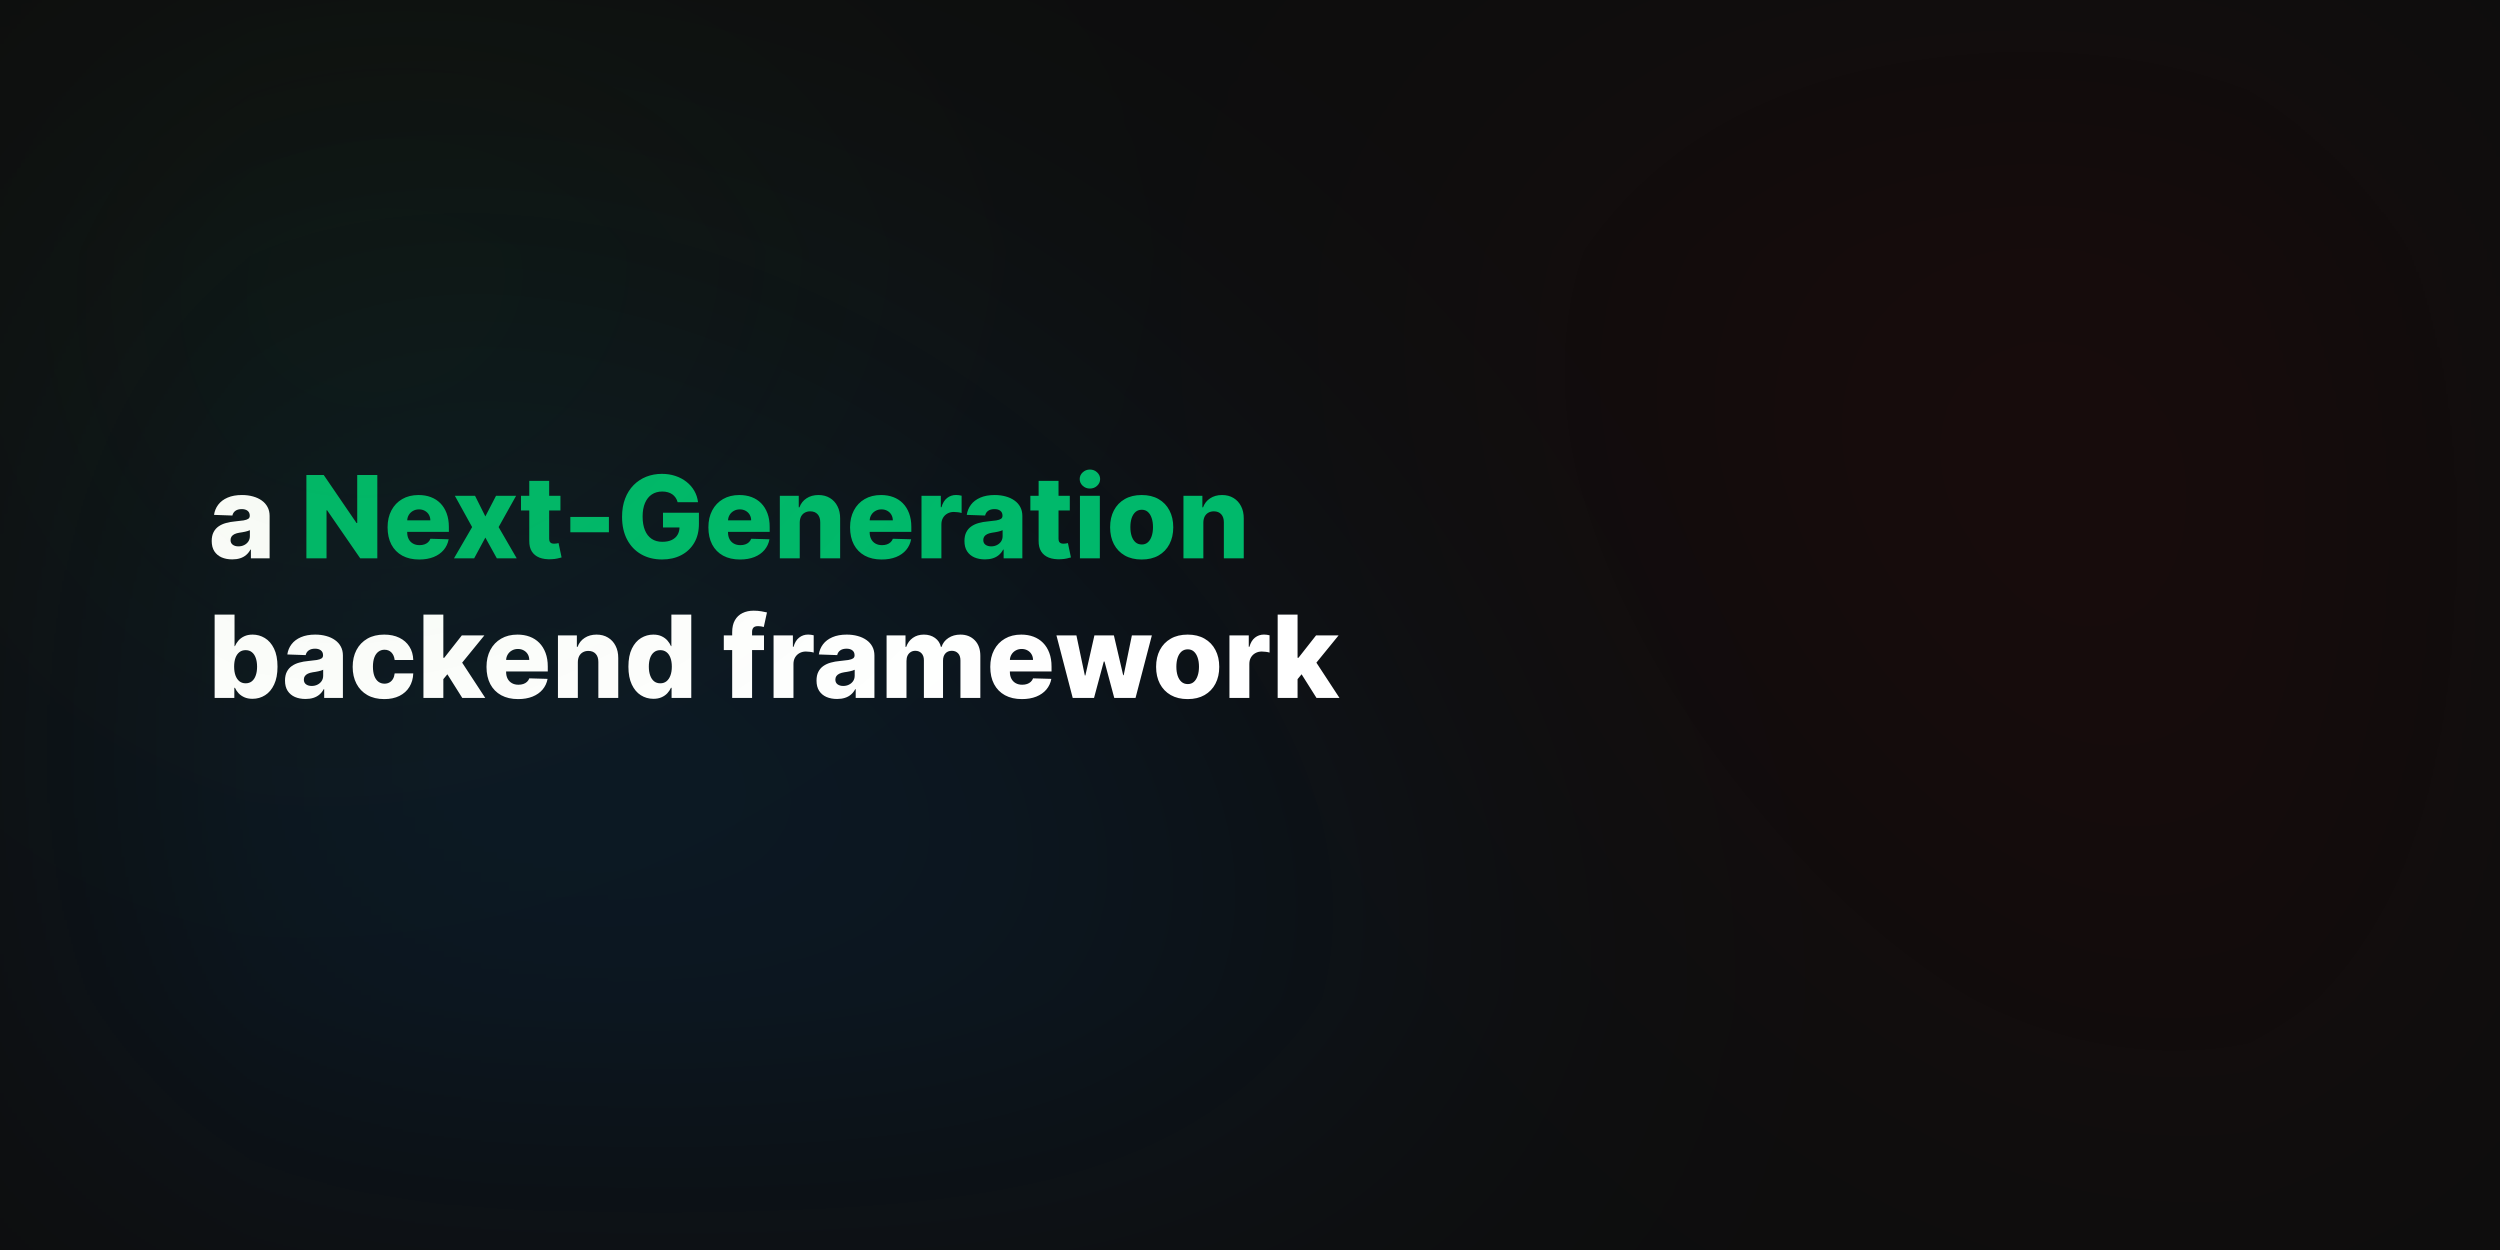
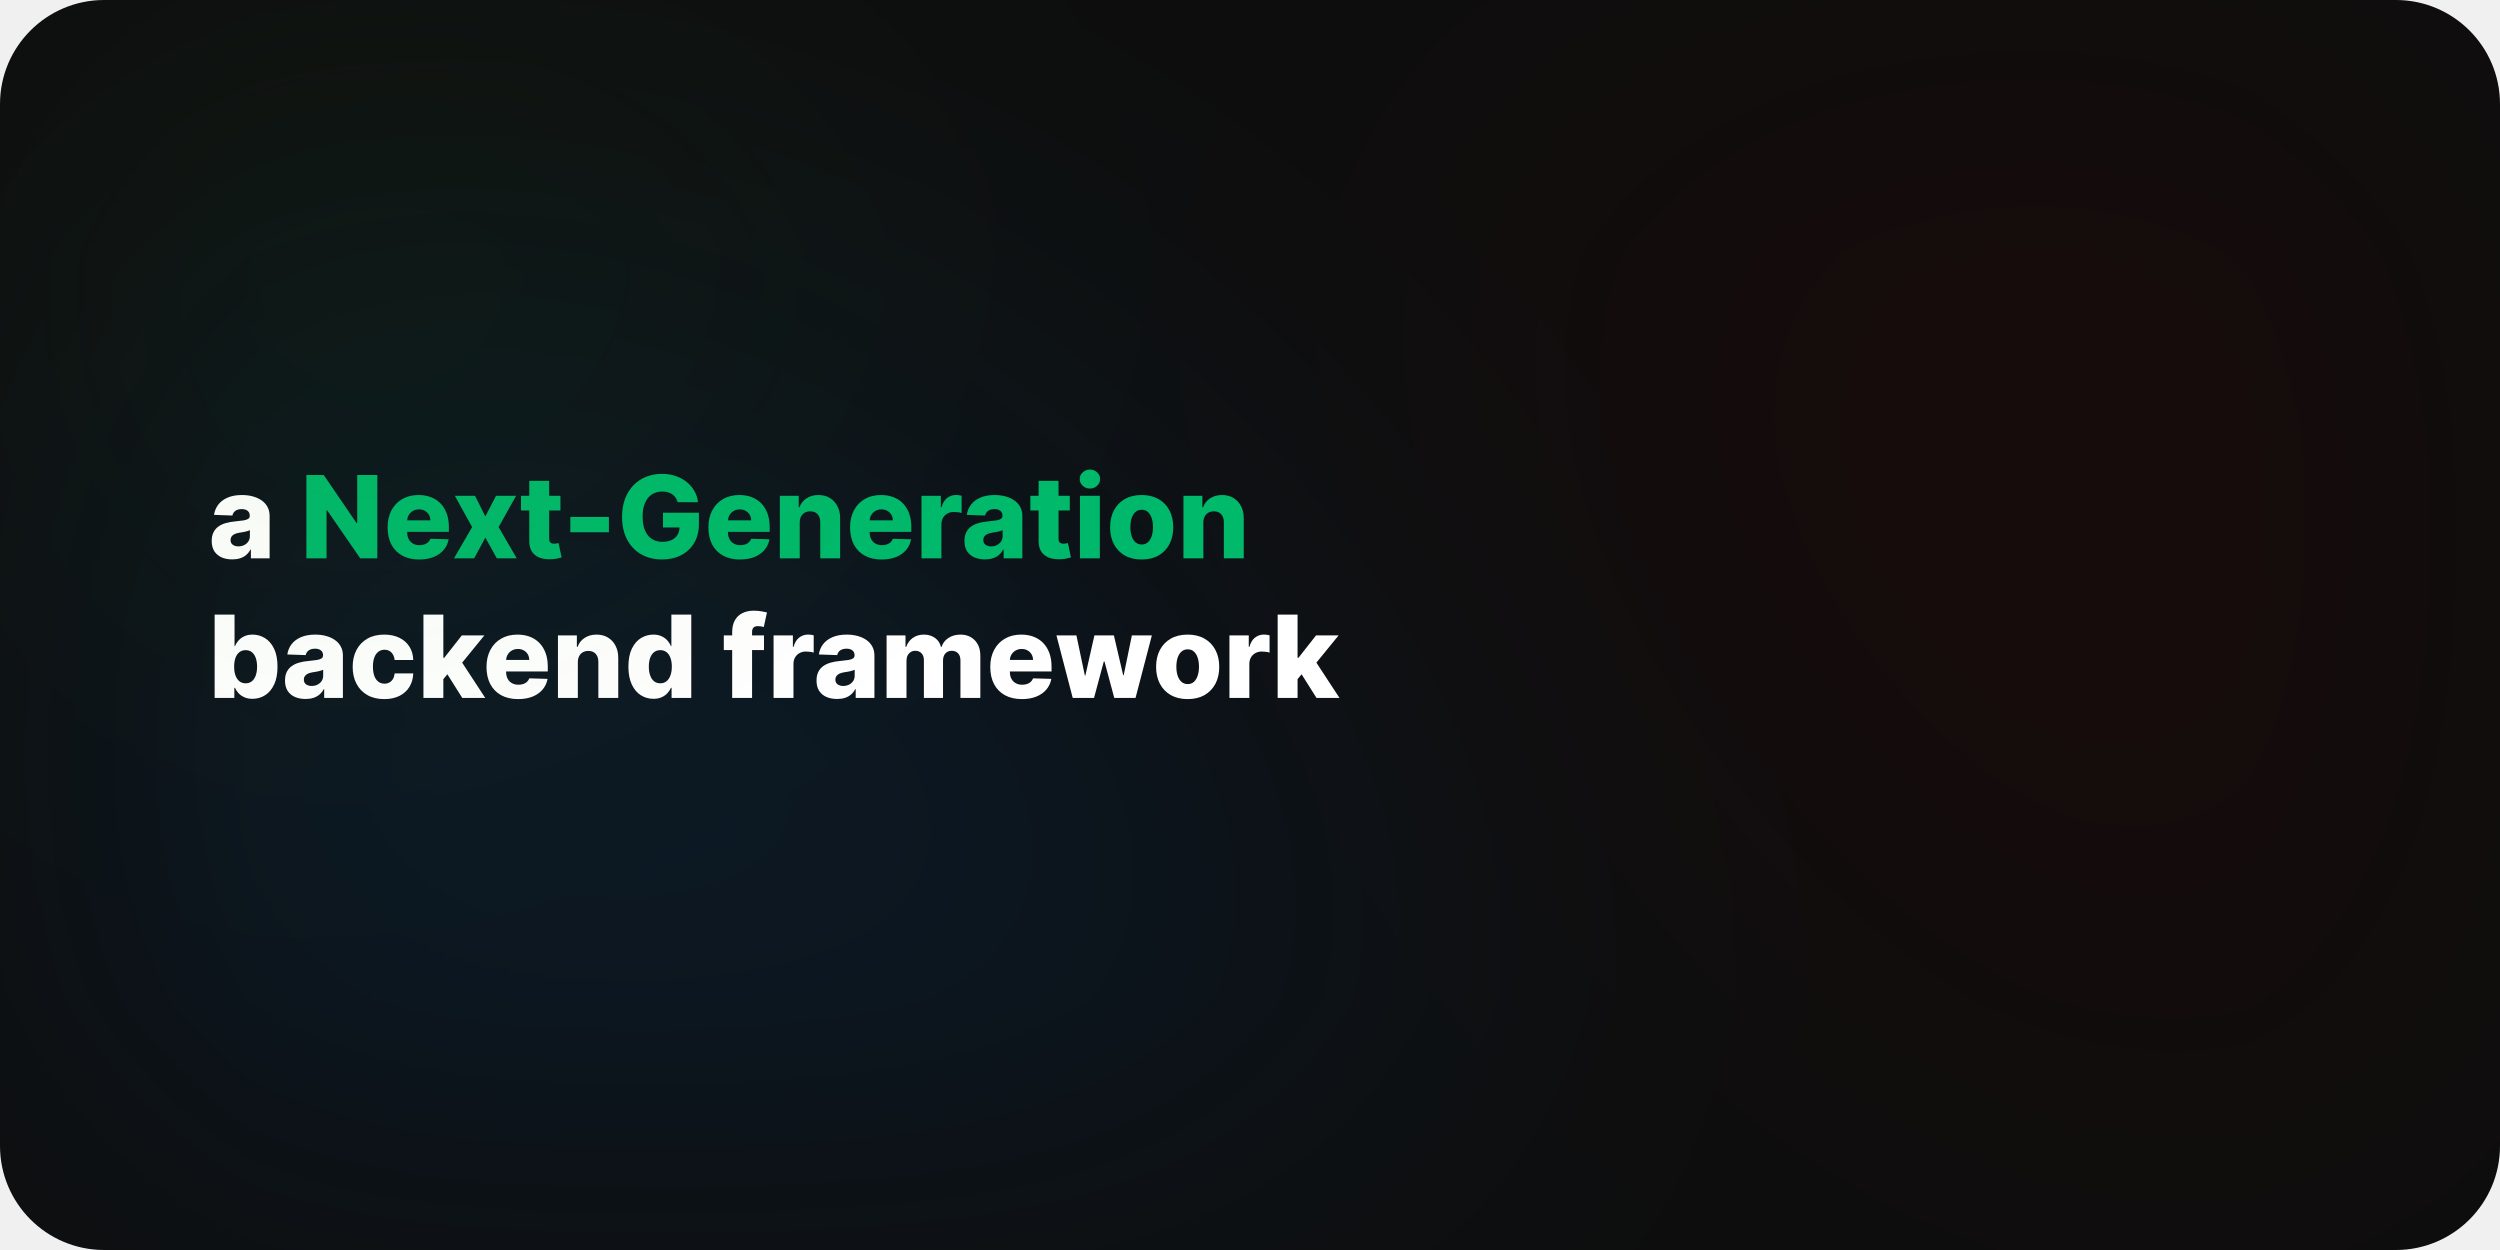
<svg xmlns="http://www.w3.org/2000/svg" width="1200" height="600" viewBox="0 0 1200 600" fill="none">
  <g clip-path="url(#clip0_1_3)">
-     <rect width="1200" height="600" fill="#0D0D0D" />
+     <rect width="1200" height="600" rx="50" fill="#0D0D0D" />
    <g opacity="0.1" filter="url(#filter0_f_1_3)">
      <circle cx="1255" cy="51" r="509" fill="#850000" />
    </g>
    <g opacity="0.1" filter="url(#filter1_f_1_3)">
      <circle cx="186" cy="600" r="480" fill="#0085FF" />
    </g>
    <path d="M111.484 268.508C109.57 268.508 107.871 268.189 106.387 267.551C104.915 266.9 103.75 265.923 102.891 264.621C102.044 263.306 101.621 261.659 101.621 259.68C101.621 258.013 101.914 256.607 102.5 255.461C103.086 254.315 103.893 253.384 104.922 252.668C105.951 251.952 107.135 251.411 108.477 251.047C109.818 250.669 111.25 250.415 112.773 250.285C114.479 250.129 115.853 249.966 116.895 249.797C117.936 249.615 118.691 249.361 119.16 249.035C119.642 248.697 119.883 248.221 119.883 247.609V247.512C119.883 246.509 119.538 245.734 118.848 245.187C118.158 244.641 117.227 244.367 116.055 244.367C114.792 244.367 113.776 244.641 113.008 245.187C112.24 245.734 111.751 246.49 111.543 247.453L102.734 247.141C102.995 245.318 103.665 243.69 104.746 242.258C105.84 240.813 107.337 239.68 109.238 238.859C111.152 238.026 113.451 237.609 116.133 237.609C118.047 237.609 119.811 237.837 121.426 238.293C123.04 238.736 124.447 239.387 125.645 240.246C126.842 241.092 127.767 242.134 128.418 243.371C129.082 244.608 129.414 246.021 129.414 247.609V268H120.43V263.82H120.195C119.661 264.836 118.978 265.695 118.145 266.398C117.324 267.102 116.354 267.629 115.234 267.98C114.128 268.332 112.878 268.508 111.484 268.508ZM114.434 262.258C115.462 262.258 116.387 262.049 117.207 261.633C118.04 261.216 118.704 260.643 119.199 259.914C119.694 259.172 119.941 258.312 119.941 257.336V254.484C119.668 254.628 119.336 254.758 118.945 254.875C118.568 254.992 118.151 255.103 117.695 255.207C117.24 255.311 116.771 255.402 116.289 255.48C115.807 255.559 115.345 255.63 114.902 255.695C114.004 255.839 113.236 256.06 112.598 256.359C111.973 256.659 111.491 257.049 111.152 257.531C110.827 258 110.664 258.56 110.664 259.211C110.664 260.201 111.016 260.956 111.719 261.477C112.435 261.997 113.34 262.258 114.434 262.258ZM103.027 335V295H112.578V310.137H112.773C113.164 309.225 113.717 308.346 114.434 307.5C115.163 306.654 116.087 305.964 117.207 305.43C118.34 304.883 119.694 304.609 121.27 304.609C123.353 304.609 125.299 305.156 127.109 306.25C128.932 307.344 130.404 309.03 131.523 311.309C132.643 313.587 133.203 316.491 133.203 320.02C133.203 323.418 132.663 326.263 131.582 328.555C130.514 330.846 129.069 332.565 127.246 333.711C125.436 334.857 123.424 335.43 121.211 335.43C119.701 335.43 118.392 335.182 117.285 334.687C116.178 334.193 115.247 333.542 114.492 332.734C113.75 331.927 113.177 331.061 112.773 330.137H112.48V335H103.027ZM112.383 320C112.383 321.615 112.598 323.021 113.027 324.219C113.47 325.417 114.102 326.348 114.922 327.012C115.755 327.663 116.751 327.988 117.91 327.988C119.082 327.988 120.078 327.663 120.898 327.012C121.719 326.348 122.337 325.417 122.754 324.219C123.184 323.021 123.398 321.615 123.398 320C123.398 318.385 123.184 316.986 122.754 315.801C122.337 314.616 121.719 313.698 120.898 313.047C120.091 312.396 119.095 312.07 117.91 312.07C116.738 312.07 115.742 312.389 114.922 313.027C114.102 313.665 113.47 314.577 113.027 315.762C112.598 316.947 112.383 318.359 112.383 320ZM146.665 335.508C144.751 335.508 143.052 335.189 141.567 334.551C140.096 333.9 138.931 332.923 138.071 331.621C137.225 330.306 136.802 328.659 136.802 326.68C136.802 325.013 137.095 323.607 137.681 322.461C138.267 321.315 139.074 320.384 140.103 319.668C141.131 318.952 142.316 318.411 143.657 318.047C144.998 317.669 146.431 317.415 147.954 317.285C149.66 317.129 151.034 316.966 152.075 316.797C153.117 316.615 153.872 316.361 154.341 316.035C154.823 315.697 155.063 315.221 155.063 314.609V314.512C155.063 313.509 154.718 312.734 154.028 312.187C153.338 311.641 152.407 311.367 151.235 311.367C149.972 311.367 148.957 311.641 148.188 312.187C147.42 312.734 146.932 313.49 146.724 314.453L137.915 314.141C138.175 312.318 138.846 310.69 139.927 309.258C141.021 307.813 142.518 306.68 144.419 305.859C146.333 305.026 148.631 304.609 151.313 304.609C153.228 304.609 154.992 304.837 156.606 305.293C158.221 305.736 159.627 306.387 160.825 307.246C162.023 308.092 162.948 309.134 163.599 310.371C164.263 311.608 164.595 313.021 164.595 314.609V335H155.61V330.82H155.376C154.842 331.836 154.159 332.695 153.325 333.398C152.505 334.102 151.535 334.629 150.415 334.98C149.308 335.332 148.058 335.508 146.665 335.508ZM149.614 329.258C150.643 329.258 151.567 329.049 152.388 328.633C153.221 328.216 153.885 327.643 154.38 326.914C154.875 326.172 155.122 325.312 155.122 324.336V321.484C154.849 321.628 154.517 321.758 154.126 321.875C153.748 321.992 153.332 322.103 152.876 322.207C152.42 322.311 151.951 322.402 151.47 322.48C150.988 322.559 150.526 322.63 150.083 322.695C149.185 322.839 148.416 323.06 147.778 323.359C147.153 323.659 146.672 324.049 146.333 324.531C146.007 325 145.845 325.56 145.845 326.211C145.845 327.201 146.196 327.956 146.899 328.477C147.616 328.997 148.521 329.258 149.614 329.258ZM184.438 335.566C181.274 335.566 178.56 334.915 176.294 333.613C174.041 332.311 172.31 330.501 171.099 328.184C169.888 325.853 169.282 323.158 169.282 320.098C169.282 317.025 169.888 314.329 171.099 312.012C172.323 309.681 174.061 307.865 176.313 306.562C178.579 305.26 181.281 304.609 184.419 304.609C187.192 304.609 189.608 305.111 191.665 306.113C193.735 307.116 195.35 308.535 196.509 310.371C197.681 312.194 198.299 314.336 198.364 316.797H189.438C189.256 315.26 188.735 314.056 187.876 313.184C187.03 312.311 185.923 311.875 184.556 311.875C183.449 311.875 182.479 312.187 181.646 312.812C180.812 313.424 180.161 314.336 179.692 315.547C179.237 316.745 179.009 318.229 179.009 320C179.009 321.771 179.237 323.268 179.692 324.492C180.161 325.703 180.812 326.621 181.646 327.246C182.479 327.858 183.449 328.164 184.556 328.164C185.441 328.164 186.222 327.975 186.899 327.598C187.59 327.22 188.156 326.667 188.599 325.937C189.041 325.195 189.321 324.297 189.438 323.242H198.364C198.273 325.716 197.655 327.878 196.509 329.727C195.376 331.576 193.781 333.014 191.724 334.043C189.679 335.059 187.251 335.566 184.438 335.566ZM211.865 327.129L211.904 315.742H213.232L221.67 305H232.49L219.951 320.391H217.432L211.865 327.129ZM203.252 335V295H212.803V335H203.252ZM221.885 335L214.033 322.539L220.322 315.762L232.92 335H221.885ZM248.696 335.566C245.558 335.566 242.85 334.948 240.571 333.711C238.306 332.461 236.561 330.684 235.337 328.379C234.126 326.061 233.521 323.307 233.521 320.117C233.521 317.018 234.132 314.31 235.356 311.992C236.58 309.661 238.306 307.852 240.532 306.562C242.759 305.26 245.382 304.609 248.403 304.609C250.539 304.609 252.492 304.941 254.263 305.605C256.034 306.27 257.563 307.253 258.853 308.555C260.142 309.857 261.144 311.465 261.86 313.379C262.576 315.28 262.935 317.461 262.935 319.922V322.305H236.86V316.758H254.048C254.035 315.742 253.794 314.837 253.325 314.043C252.856 313.249 252.212 312.63 251.392 312.187C250.584 311.732 249.653 311.504 248.599 311.504C247.531 311.504 246.574 311.745 245.728 312.227C244.881 312.695 244.211 313.34 243.716 314.16C243.221 314.967 242.961 315.885 242.935 316.914V322.559C242.935 323.783 243.175 324.857 243.657 325.781C244.139 326.693 244.823 327.402 245.708 327.91C246.593 328.418 247.648 328.672 248.872 328.672C249.718 328.672 250.487 328.555 251.177 328.32C251.867 328.086 252.459 327.741 252.954 327.285C253.449 326.829 253.82 326.27 254.067 325.605L262.837 325.859C262.472 327.826 261.672 329.538 260.435 330.996C259.211 332.441 257.603 333.568 255.61 334.375C253.618 335.169 251.313 335.566 248.696 335.566ZM277.363 317.891V335H267.813V305H276.895V310.508H277.227C277.891 308.672 279.023 307.233 280.625 306.191C282.227 305.137 284.134 304.609 286.348 304.609C288.457 304.609 290.286 305.085 291.836 306.035C293.398 306.973 294.609 308.288 295.469 309.98C296.341 311.66 296.771 313.626 296.758 315.879V335H287.207V317.754C287.22 316.087 286.797 314.785 285.938 313.848C285.091 312.91 283.913 312.441 282.402 312.441C281.4 312.441 280.514 312.663 279.746 313.105C278.991 313.535 278.405 314.154 277.988 314.961C277.585 315.768 277.376 316.745 277.363 317.891ZM313.628 335.43C311.414 335.43 309.403 334.857 307.593 333.711C305.783 332.565 304.338 330.846 303.257 328.555C302.176 326.263 301.636 323.418 301.636 320.02C301.636 316.491 302.196 313.587 303.315 311.309C304.435 309.03 305.9 307.344 307.71 306.25C309.533 305.156 311.493 304.609 313.589 304.609C315.164 304.609 316.512 304.883 317.632 305.43C318.752 305.964 319.676 306.654 320.405 307.5C321.134 308.346 321.688 309.225 322.065 310.137H322.261V295H331.812V335H322.358V330.137H322.065C321.662 331.061 321.089 331.927 320.347 332.734C319.604 333.542 318.674 334.193 317.554 334.687C316.447 335.182 315.138 335.43 313.628 335.43ZM316.948 327.988C318.107 327.988 319.097 327.663 319.917 327.012C320.737 326.348 321.369 325.417 321.812 324.219C322.254 323.021 322.476 321.615 322.476 320C322.476 318.359 322.254 316.947 321.812 315.762C321.382 314.577 320.75 313.665 319.917 313.027C319.097 312.389 318.107 312.07 316.948 312.07C315.763 312.07 314.761 312.396 313.94 313.047C313.12 313.698 312.495 314.616 312.065 315.801C311.649 316.986 311.44 318.385 311.44 320C311.44 321.615 311.655 323.021 312.085 324.219C312.515 325.417 313.133 326.348 313.94 327.012C314.761 327.663 315.763 327.988 316.948 327.988ZM366.719 305V312.031H347.422V305H366.719ZM351.445 335V303.477C351.445 301.159 351.882 299.238 352.754 297.715C353.626 296.178 354.837 295.033 356.387 294.277C357.936 293.509 359.727 293.125 361.758 293.125C363.086 293.125 364.336 293.229 365.508 293.438C366.693 293.633 367.572 293.809 368.145 293.965L366.621 300.957C366.27 300.84 365.84 300.742 365.332 300.664C364.837 300.586 364.368 300.547 363.926 300.547C362.806 300.547 362.038 300.794 361.621 301.289C361.204 301.784 360.996 302.461 360.996 303.32V335H351.445ZM371.313 335V305H380.591V310.469H380.903C381.45 308.49 382.342 307.018 383.579 306.055C384.816 305.078 386.255 304.59 387.896 304.59C388.338 304.59 388.794 304.622 389.263 304.687C389.731 304.74 390.168 304.824 390.571 304.941V313.242C390.116 313.086 389.517 312.962 388.774 312.871C388.045 312.78 387.394 312.734 386.821 312.734C385.688 312.734 384.666 312.988 383.755 313.496C382.856 313.991 382.147 314.687 381.626 315.586C381.118 316.471 380.864 317.513 380.864 318.711V335H371.313ZM401.792 335.508C399.878 335.508 398.179 335.189 396.694 334.551C395.223 333.9 394.058 332.923 393.198 331.621C392.352 330.306 391.929 328.659 391.929 326.68C391.929 325.013 392.222 323.607 392.808 322.461C393.394 321.315 394.201 320.384 395.229 319.668C396.258 318.952 397.443 318.411 398.784 318.047C400.125 317.669 401.558 317.415 403.081 317.285C404.787 317.129 406.16 316.966 407.202 316.797C408.244 316.615 408.999 316.361 409.468 316.035C409.95 315.697 410.19 315.221 410.19 314.609V314.512C410.19 313.509 409.845 312.734 409.155 312.187C408.465 311.641 407.534 311.367 406.362 311.367C405.099 311.367 404.084 311.641 403.315 312.187C402.547 312.734 402.059 313.49 401.851 314.453L393.042 314.141C393.302 312.318 393.973 310.69 395.054 309.258C396.147 307.813 397.645 306.68 399.546 305.859C401.46 305.026 403.758 304.609 406.44 304.609C408.354 304.609 410.119 304.837 411.733 305.293C413.348 305.736 414.754 306.387 415.952 307.246C417.15 308.092 418.075 309.134 418.726 310.371C419.39 311.608 419.722 313.021 419.722 314.609V335H410.737V330.82H410.503C409.969 331.836 409.285 332.695 408.452 333.398C407.632 334.102 406.662 334.629 405.542 334.98C404.435 335.332 403.185 335.508 401.792 335.508ZM404.741 329.258C405.77 329.258 406.694 329.049 407.515 328.633C408.348 328.216 409.012 327.643 409.507 326.914C410.002 326.172 410.249 325.312 410.249 324.336V321.484C409.976 321.628 409.644 321.758 409.253 321.875C408.875 321.992 408.459 322.103 408.003 322.207C407.547 322.311 407.078 322.402 406.597 322.48C406.115 322.559 405.653 322.63 405.21 322.695C404.312 322.839 403.543 323.06 402.905 323.359C402.28 323.659 401.799 324.049 401.46 324.531C401.134 325 400.972 325.56 400.972 326.211C400.972 327.201 401.323 327.956 402.026 328.477C402.743 328.997 403.647 329.258 404.741 329.258ZM425.562 335V305H434.644V310.508H434.976C435.601 308.685 436.655 307.246 438.14 306.191C439.624 305.137 441.395 304.609 443.452 304.609C445.535 304.609 447.319 305.143 448.804 306.211C450.288 307.279 451.232 308.711 451.636 310.508H451.948C452.508 308.724 453.602 307.298 455.229 306.23C456.857 305.15 458.778 304.609 460.991 304.609C463.83 304.609 466.134 305.521 467.905 307.344C469.676 309.154 470.562 311.641 470.562 314.805V335H461.011V316.992C461.011 315.495 460.627 314.355 459.858 313.574C459.09 312.78 458.094 312.383 456.87 312.383C455.555 312.383 454.52 312.812 453.765 313.672C453.022 314.518 452.651 315.658 452.651 317.09V335H443.472V316.895C443.472 315.501 443.094 314.401 442.339 313.594C441.584 312.786 440.588 312.383 439.351 312.383C438.517 312.383 437.782 312.585 437.144 312.988C436.506 313.379 436.004 313.939 435.64 314.668C435.288 315.397 435.112 316.257 435.112 317.246V335H425.562ZM490.503 335.566C487.365 335.566 484.657 334.948 482.378 333.711C480.112 332.461 478.368 330.684 477.144 328.379C475.933 326.061 475.327 323.307 475.327 320.117C475.327 317.018 475.939 314.31 477.163 311.992C478.387 309.661 480.112 307.852 482.339 306.562C484.565 305.26 487.189 304.609 490.21 304.609C492.345 304.609 494.299 304.941 496.069 305.605C497.84 306.27 499.37 307.253 500.659 308.555C501.948 309.857 502.951 311.465 503.667 313.379C504.383 315.28 504.741 317.461 504.741 319.922V322.305H478.667V316.758H495.854C495.841 315.742 495.601 314.837 495.132 314.043C494.663 313.249 494.019 312.63 493.198 312.187C492.391 311.732 491.46 311.504 490.405 311.504C489.338 311.504 488.381 311.745 487.534 312.227C486.688 312.695 486.017 313.34 485.522 314.16C485.028 314.967 484.767 315.885 484.741 316.914V322.559C484.741 323.783 484.982 324.857 485.464 325.781C485.946 326.693 486.629 327.402 487.515 327.91C488.4 328.418 489.455 328.672 490.679 328.672C491.525 328.672 492.293 328.555 492.983 328.32C493.674 328.086 494.266 327.741 494.761 327.285C495.256 326.829 495.627 326.27 495.874 325.605L504.644 325.859C504.279 327.826 503.478 329.538 502.241 330.996C501.017 332.441 499.409 333.568 497.417 334.375C495.425 335.169 493.12 335.566 490.503 335.566ZM514.902 335L507.09 305H516.68L520.723 324.219H520.977L525.313 305H534.668L539.121 324.082H539.375L543.301 305H552.891L545.059 335H534.844L530.156 317.52H529.824L525.137 335H514.902ZM570.083 335.566C566.932 335.566 564.224 334.922 561.958 333.633C559.705 332.331 557.967 330.521 556.743 328.203C555.532 325.872 554.927 323.171 554.927 320.098C554.927 317.012 555.532 314.31 556.743 311.992C557.967 309.661 559.705 307.852 561.958 306.562C564.224 305.26 566.932 304.609 570.083 304.609C573.234 304.609 575.936 305.26 578.188 306.562C580.454 307.852 582.192 309.661 583.403 311.992C584.627 314.31 585.239 317.012 585.239 320.098C585.239 323.171 584.627 325.872 583.403 328.203C582.192 330.521 580.454 332.331 578.188 333.633C575.936 334.922 573.234 335.566 570.083 335.566ZM570.142 328.359C571.287 328.359 572.257 328.008 573.052 327.305C573.846 326.602 574.451 325.625 574.868 324.375C575.298 323.125 575.513 321.68 575.513 320.039C575.513 318.372 575.298 316.914 574.868 315.664C574.451 314.414 573.846 313.437 573.052 312.734C572.257 312.031 571.287 311.68 570.142 311.68C568.957 311.68 567.954 312.031 567.134 312.734C566.326 313.437 565.708 314.414 565.278 315.664C564.862 316.914 564.653 318.372 564.653 320.039C564.653 321.68 564.862 323.125 565.278 324.375C565.708 325.625 566.326 326.602 567.134 327.305C567.954 328.008 568.957 328.359 570.142 328.359ZM590.132 335V305H599.409V310.469H599.722C600.269 308.49 601.16 307.018 602.397 306.055C603.634 305.078 605.073 304.59 606.714 304.59C607.157 304.59 607.612 304.622 608.081 304.687C608.55 304.74 608.986 304.824 609.39 304.941V313.242C608.934 313.086 608.335 312.962 607.593 312.871C606.864 312.78 606.213 312.734 605.64 312.734C604.507 312.734 603.485 312.988 602.573 313.496C601.675 313.991 600.965 314.687 600.444 315.586C599.937 316.471 599.683 317.513 599.683 318.711V335H590.132ZM621.895 327.129L621.934 315.742H623.262L631.699 305H642.52L629.98 320.391H627.461L621.895 327.129ZM613.281 335V295H622.832V335H613.281ZM631.914 335L624.063 322.539L630.352 315.762L642.949 335H631.914Z" fill="white" />
    <path d="M181.113 228V268H172.91L156.992 244.914H156.738V268H147.07V228H155.391L171.133 251.047H171.465V228H181.113ZM201.216 268.566C198.078 268.566 195.369 267.948 193.091 266.711C190.825 265.461 189.08 263.684 187.856 261.379C186.646 259.061 186.04 256.307 186.04 253.117C186.04 250.018 186.652 247.31 187.876 244.992C189.1 242.661 190.825 240.852 193.052 239.562C195.278 238.26 197.902 237.609 200.923 237.609C203.058 237.609 205.011 237.941 206.782 238.605C208.553 239.27 210.083 240.253 211.372 241.555C212.661 242.857 213.664 244.465 214.38 246.379C215.096 248.28 215.454 250.461 215.454 252.922V255.305H189.38V249.758H206.567C206.554 248.742 206.313 247.837 205.845 247.043C205.376 246.249 204.731 245.63 203.911 245.187C203.104 244.732 202.173 244.504 201.118 244.504C200.05 244.504 199.093 244.745 198.247 245.227C197.401 245.695 196.73 246.34 196.235 247.16C195.741 247.967 195.48 248.885 195.454 249.914V255.559C195.454 256.783 195.695 257.857 196.177 258.781C196.659 259.693 197.342 260.402 198.228 260.91C199.113 261.418 200.168 261.672 201.392 261.672C202.238 261.672 203.006 261.555 203.696 261.32C204.386 261.086 204.979 260.741 205.474 260.285C205.968 259.829 206.34 259.27 206.587 258.605L215.356 258.859C214.992 260.826 214.191 262.538 212.954 263.996C211.73 265.441 210.122 266.568 208.13 267.375C206.138 268.169 203.833 268.566 201.216 268.566ZM228.027 238L232.969 247.883L238.086 238H247.715L239.336 253L248.027 268H238.477L232.969 258.039L227.598 268H217.91L226.621 253L218.34 238H228.027ZM269.009 238V245.031H250.083V238H269.009ZM254.048 230.812H263.599V258.566C263.599 259.152 263.69 259.628 263.872 259.992C264.067 260.344 264.347 260.598 264.712 260.754C265.076 260.897 265.513 260.969 266.021 260.969C266.385 260.969 266.769 260.936 267.173 260.871C267.59 260.793 267.902 260.728 268.11 260.676L269.556 267.57C269.1 267.701 268.455 267.863 267.622 268.059C266.802 268.254 265.819 268.378 264.673 268.43C262.433 268.534 260.513 268.273 258.911 267.648C257.323 267.01 256.105 266.021 255.259 264.68C254.425 263.339 254.022 261.652 254.048 259.621V230.812ZM292.275 248.137V255.5H273.76V248.137H292.275ZM325.269 241.066C325.047 240.246 324.722 239.523 324.292 238.898C323.862 238.26 323.335 237.72 322.71 237.277C322.085 236.835 321.369 236.503 320.562 236.281C319.754 236.047 318.869 235.93 317.905 235.93C315.965 235.93 314.285 236.398 312.866 237.336C311.46 238.273 310.373 239.641 309.604 241.437C308.836 243.221 308.452 245.389 308.452 247.941C308.452 250.507 308.823 252.694 309.565 254.504C310.308 256.314 311.382 257.694 312.788 258.645C314.194 259.595 315.9 260.07 317.905 260.07C319.676 260.07 321.174 259.784 322.397 259.211C323.634 258.625 324.572 257.798 325.21 256.73C325.848 255.663 326.167 254.406 326.167 252.961L327.964 253.176H318.237V246.125H335.483V251.418C335.483 254.999 334.722 258.065 333.198 260.617C331.688 263.169 329.604 265.129 326.948 266.496C324.305 267.863 321.265 268.547 317.827 268.547C314.012 268.547 310.659 267.72 307.769 266.066C304.878 264.413 302.625 262.056 301.011 258.996C299.396 255.923 298.589 252.277 298.589 248.059C298.589 244.777 299.077 241.867 300.054 239.328C301.03 236.776 302.391 234.615 304.136 232.844C305.894 231.073 307.925 229.732 310.229 228.82C312.547 227.909 315.041 227.453 317.71 227.453C320.028 227.453 322.183 227.785 324.175 228.449C326.18 229.113 327.951 230.051 329.487 231.262C331.037 232.473 332.293 233.911 333.257 235.578C334.22 237.245 334.819 239.074 335.054 241.066H325.269ZM355.205 268.566C352.067 268.566 349.359 267.948 347.08 266.711C344.814 265.461 343.07 263.684 341.846 261.379C340.635 259.061 340.029 256.307 340.029 253.117C340.029 250.018 340.641 247.31 341.865 244.992C343.089 242.661 344.814 240.852 347.041 239.562C349.268 238.26 351.891 237.609 354.912 237.609C357.048 237.609 359.001 237.941 360.771 238.605C362.542 239.27 364.072 240.253 365.361 241.555C366.65 242.857 367.653 244.465 368.369 246.379C369.085 248.28 369.443 250.461 369.443 252.922V255.305H343.369V249.758H360.557C360.544 248.742 360.303 247.837 359.834 247.043C359.365 246.249 358.721 245.63 357.9 245.187C357.093 244.732 356.162 244.504 355.107 244.504C354.04 244.504 353.083 244.745 352.236 245.227C351.39 245.695 350.719 246.34 350.225 247.16C349.73 247.967 349.469 248.885 349.443 249.914V255.559C349.443 256.783 349.684 257.857 350.166 258.781C350.648 259.693 351.331 260.402 352.217 260.91C353.102 261.418 354.157 261.672 355.381 261.672C356.227 261.672 356.995 261.555 357.686 261.32C358.376 261.086 358.968 260.741 359.463 260.285C359.958 259.829 360.329 259.27 360.576 258.605L369.346 258.859C368.981 260.826 368.18 262.538 366.943 263.996C365.719 265.441 364.111 266.568 362.119 267.375C360.127 268.169 357.822 268.566 355.205 268.566ZM383.872 250.891V268H374.321V238H383.403V243.508H383.735C384.399 241.672 385.532 240.233 387.134 239.191C388.735 238.137 390.643 237.609 392.856 237.609C394.966 237.609 396.795 238.085 398.345 239.035C399.907 239.973 401.118 241.288 401.978 242.98C402.85 244.66 403.28 246.626 403.267 248.879V268H393.716V250.754C393.729 249.087 393.306 247.785 392.446 246.848C391.6 245.91 390.422 245.441 388.911 245.441C387.909 245.441 387.023 245.663 386.255 246.105C385.5 246.535 384.914 247.154 384.497 247.961C384.093 248.768 383.885 249.745 383.872 250.891ZM423.203 268.566C420.065 268.566 417.357 267.948 415.078 266.711C412.813 265.461 411.068 263.684 409.844 261.379C408.633 259.061 408.027 256.307 408.027 253.117C408.027 250.018 408.639 247.31 409.863 244.992C411.087 242.661 412.812 240.852 415.039 239.562C417.266 238.26 419.889 237.609 422.91 237.609C425.046 237.609 426.999 237.941 428.77 238.605C430.54 239.27 432.07 240.253 433.359 241.555C434.648 242.857 435.651 244.465 436.367 246.379C437.083 248.28 437.441 250.461 437.441 252.922V255.305H411.367V249.758H428.555C428.542 248.742 428.301 247.837 427.832 247.043C427.363 246.249 426.719 245.63 425.898 245.187C425.091 244.732 424.16 244.504 423.105 244.504C422.038 244.504 421.081 244.745 420.234 245.227C419.388 245.695 418.717 246.34 418.223 247.16C417.728 247.967 417.467 248.885 417.441 249.914V255.559C417.441 256.783 417.682 257.857 418.164 258.781C418.646 259.693 419.329 260.402 420.215 260.91C421.1 261.418 422.155 261.672 423.379 261.672C424.225 261.672 424.993 261.555 425.684 261.32C426.374 261.086 426.966 260.741 427.461 260.285C427.956 259.829 428.327 259.27 428.574 258.605L437.344 258.859C436.979 260.826 436.178 262.538 434.941 263.996C433.717 265.441 432.109 266.568 430.117 267.375C428.125 268.169 425.82 268.566 423.203 268.566ZM442.319 268V238H451.597V243.469H451.909C452.456 241.49 453.348 240.018 454.585 239.055C455.822 238.078 457.261 237.59 458.901 237.59C459.344 237.59 459.8 237.622 460.269 237.687C460.737 237.74 461.174 237.824 461.577 237.941V246.242C461.121 246.086 460.522 245.962 459.78 245.871C459.051 245.78 458.4 245.734 457.827 245.734C456.694 245.734 455.672 245.988 454.761 246.496C453.862 246.991 453.153 247.687 452.632 248.586C452.124 249.471 451.87 250.513 451.87 251.711V268H442.319ZM472.798 268.508C470.884 268.508 469.185 268.189 467.7 267.551C466.229 266.9 465.063 265.923 464.204 264.621C463.358 263.306 462.935 261.659 462.935 259.68C462.935 258.013 463.228 256.607 463.813 255.461C464.399 254.315 465.207 253.384 466.235 252.668C467.264 251.952 468.449 251.411 469.79 251.047C471.131 250.669 472.563 250.415 474.087 250.285C475.793 250.129 477.166 249.966 478.208 249.797C479.25 249.615 480.005 249.361 480.474 249.035C480.955 248.697 481.196 248.221 481.196 247.609V247.512C481.196 246.509 480.851 245.734 480.161 245.187C479.471 244.641 478.54 244.367 477.368 244.367C476.105 244.367 475.09 244.641 474.321 245.187C473.553 245.734 473.065 246.49 472.856 247.453L464.048 247.141C464.308 245.318 464.979 243.69 466.06 242.258C467.153 240.813 468.651 239.68 470.552 238.859C472.466 238.026 474.764 237.609 477.446 237.609C479.36 237.609 481.125 237.837 482.739 238.293C484.354 238.736 485.76 239.387 486.958 240.246C488.156 241.092 489.08 242.134 489.731 243.371C490.396 244.608 490.728 246.021 490.728 247.609V268H481.743V263.82H481.509C480.975 264.836 480.291 265.695 479.458 266.398C478.638 267.102 477.668 267.629 476.548 267.98C475.441 268.332 474.191 268.508 472.798 268.508ZM475.747 262.258C476.776 262.258 477.7 262.049 478.521 261.633C479.354 261.216 480.018 260.643 480.513 259.914C481.007 259.172 481.255 258.312 481.255 257.336V254.484C480.981 254.628 480.649 254.758 480.259 254.875C479.881 254.992 479.465 255.103 479.009 255.207C478.553 255.311 478.084 255.402 477.603 255.48C477.121 255.559 476.659 255.63 476.216 255.695C475.317 255.839 474.549 256.06 473.911 256.359C473.286 256.659 472.804 257.049 472.466 257.531C472.14 258 471.978 258.56 471.978 259.211C471.978 260.201 472.329 260.956 473.032 261.477C473.748 261.997 474.653 262.258 475.747 262.258ZM513.501 238V245.031H494.575V238H513.501ZM498.54 230.812H508.091V258.566C508.091 259.152 508.182 259.628 508.364 259.992C508.56 260.344 508.84 260.598 509.204 260.754C509.569 260.897 510.005 260.969 510.513 260.969C510.877 260.969 511.261 260.936 511.665 260.871C512.082 260.793 512.394 260.728 512.603 260.676L514.048 267.57C513.592 267.701 512.948 267.863 512.114 268.059C511.294 268.254 510.311 268.378 509.165 268.43C506.925 268.534 505.005 268.273 503.403 267.648C501.815 267.01 500.597 266.021 499.751 264.68C498.918 263.339 498.514 261.652 498.54 259.621V230.812ZM518.374 268V238H527.925V268H518.374ZM523.159 234.504C521.818 234.504 520.666 234.061 519.702 233.176C518.739 232.277 518.257 231.197 518.257 229.934C518.257 228.684 518.739 227.616 519.702 226.73C520.666 225.832 521.818 225.383 523.159 225.383C524.513 225.383 525.666 225.832 526.616 226.73C527.58 227.616 528.062 228.684 528.062 229.934C528.062 231.197 527.58 232.277 526.616 233.176C525.666 234.061 524.513 234.504 523.159 234.504ZM548.008 268.566C544.857 268.566 542.148 267.922 539.883 266.633C537.63 265.331 535.892 263.521 534.668 261.203C533.457 258.872 532.852 256.171 532.852 253.098C532.852 250.012 533.457 247.31 534.668 244.992C535.892 242.661 537.63 240.852 539.883 239.562C542.148 238.26 544.857 237.609 548.008 237.609C551.159 237.609 553.861 238.26 556.113 239.562C558.379 240.852 560.117 242.661 561.328 244.992C562.552 247.31 563.164 250.012 563.164 253.098C563.164 256.171 562.552 258.872 561.328 261.203C560.117 263.521 558.379 265.331 556.113 266.633C553.861 267.922 551.159 268.566 548.008 268.566ZM548.066 261.359C549.212 261.359 550.182 261.008 550.977 260.305C551.771 259.602 552.376 258.625 552.793 257.375C553.223 256.125 553.438 254.68 553.438 253.039C553.438 251.372 553.223 249.914 552.793 248.664C552.376 247.414 551.771 246.437 550.977 245.734C550.182 245.031 549.212 244.68 548.066 244.68C546.882 244.68 545.879 245.031 545.059 245.734C544.251 246.437 543.633 247.414 543.203 248.664C542.786 249.914 542.578 251.372 542.578 253.039C542.578 254.68 542.786 256.125 543.203 257.375C543.633 258.625 544.251 259.602 545.059 260.305C545.879 261.008 546.882 261.359 548.066 261.359ZM577.607 250.891V268H568.057V238H577.139V243.508H577.471C578.135 241.672 579.268 240.233 580.869 239.191C582.471 238.137 584.378 237.609 586.592 237.609C588.701 237.609 590.531 238.085 592.08 239.035C593.643 239.973 594.854 241.288 595.713 242.98C596.585 244.66 597.015 246.626 597.002 248.879V268H587.451V250.754C587.464 249.087 587.041 247.785 586.182 246.848C585.335 245.91 584.157 245.441 582.646 245.441C581.644 245.441 580.758 245.663 579.99 246.105C579.235 246.535 578.649 247.154 578.232 247.961C577.829 248.768 577.62 249.745 577.607 250.891Z" fill="#00B96B" />
    <g opacity="0.1" filter="url(#filter2_f_1_3)">
      <circle cx="99.5" cy="-59.5" r="327.5" fill="#328500" />
    </g>
  </g>
  <defs>
    <filter id="filter0_f_1_3" x="446" y="-758" width="1618" height="1618" filterUnits="userSpaceOnUse" color-interpolation-filters="sRGB">
      <feFlood flood-opacity="0" result="BackgroundImageFix" />
      <feBlend mode="normal" in="SourceGraphic" in2="BackgroundImageFix" result="shape" />
      <feGaussianBlur stdDeviation="150" result="effect1_foregroundBlur_1_3" />
    </filter>
    <filter id="filter1_f_1_3" x="-594" y="-180" width="1560" height="1560" filterUnits="userSpaceOnUse" color-interpolation-filters="sRGB">
      <feFlood flood-opacity="0" result="BackgroundImageFix" />
      <feBlend mode="normal" in="SourceGraphic" in2="BackgroundImageFix" result="shape" />
      <feGaussianBlur stdDeviation="150" result="effect1_foregroundBlur_1_3" />
    </filter>
    <filter id="filter2_f_1_3" x="-528" y="-687" width="1255" height="1255" filterUnits="userSpaceOnUse" color-interpolation-filters="sRGB">
      <feFlood flood-opacity="0" result="BackgroundImageFix" />
      <feBlend mode="normal" in="SourceGraphic" in2="BackgroundImageFix" result="shape" />
      <feGaussianBlur stdDeviation="150" result="effect1_foregroundBlur_1_3" />
    </filter>
    <clipPath id="clip0_1_3">
-       <rect width="1200" height="600" fill="white" />
+       <rect width="1200" height="600" rx="50" fill="white" />
    </clipPath>
  </defs>
</svg>
